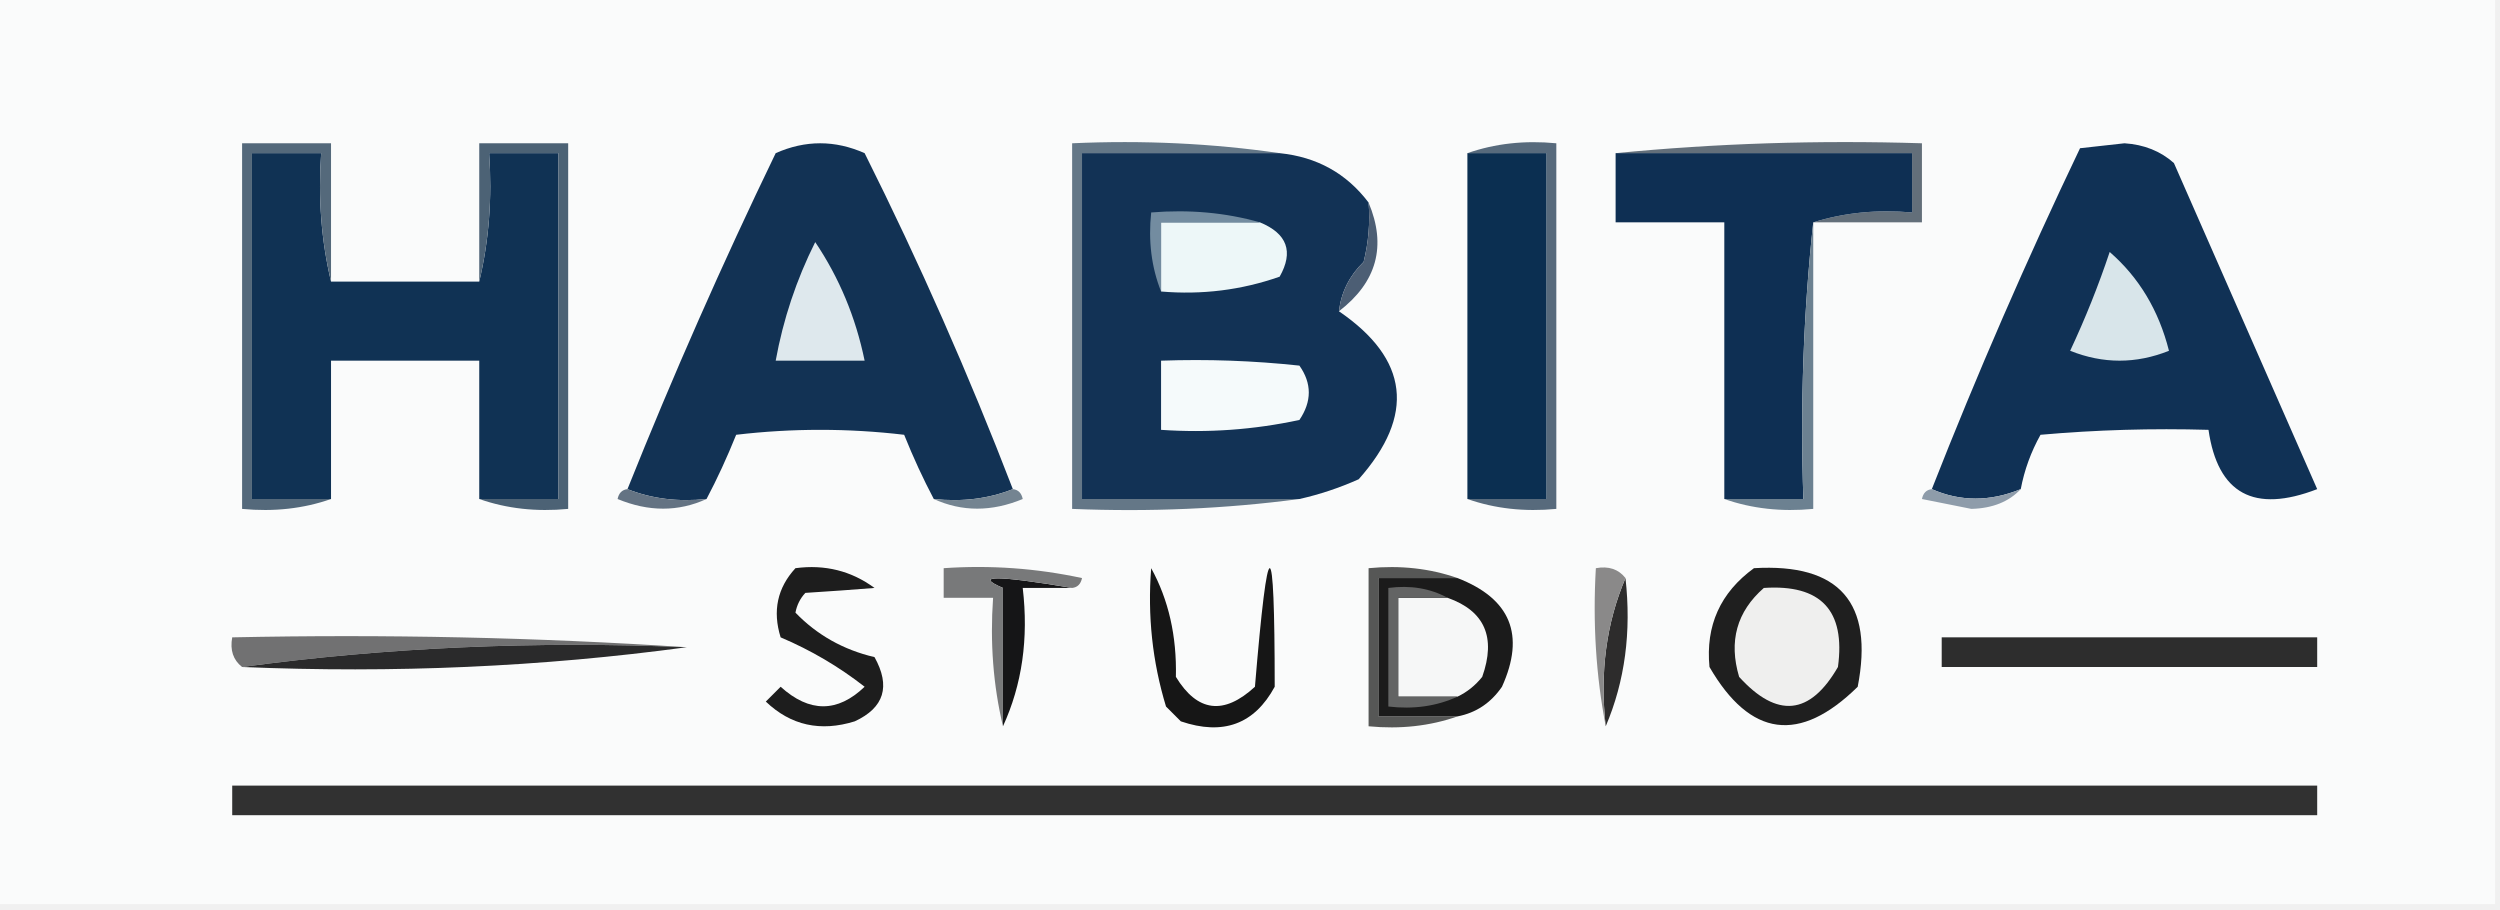
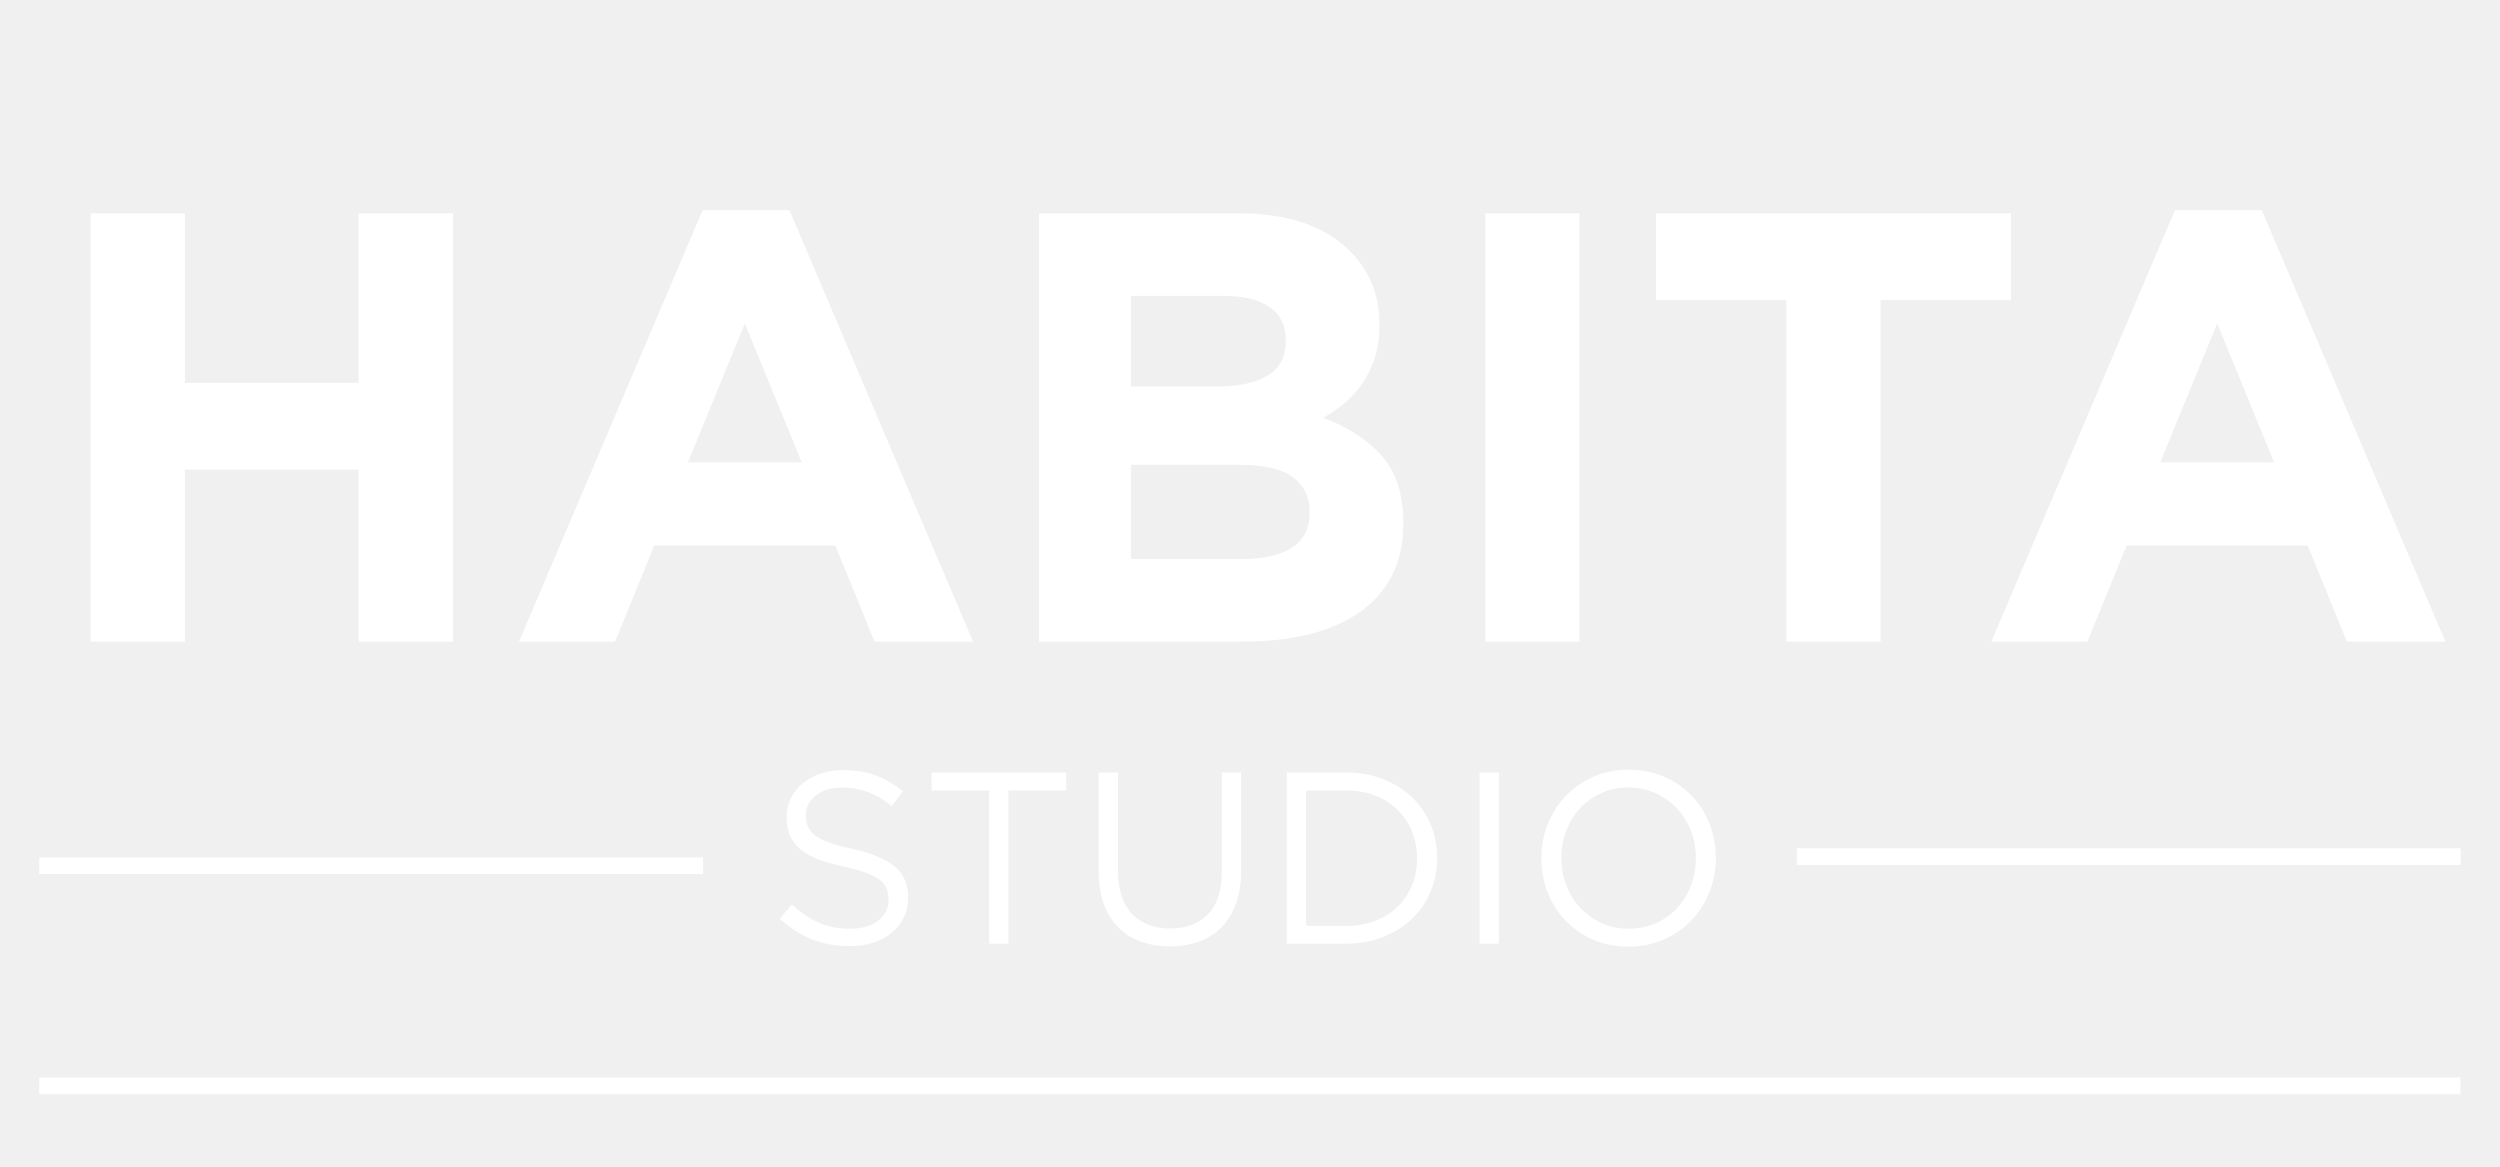
- <svg xmlns="http://www.w3.org/2000/svg" version="1.1" width="253px" height="92px" style="shape-rendering:geometricPrecision; text-rendering:geometricPrecision; image-rendering:optimizeQuality; fill-rule:evenodd; clip-rule:evenodd">
-   <g>
-     <path style="opacity:1" fill="#fafbfb" d="M -0.5,-0.5 C 83.833,-0.5 168.167,-0.5 252.5,-0.5C 252.5,30.167 252.5,60.833 252.5,91.5C 168.167,91.5 83.833,91.5 -0.5,91.5C -0.5,60.833 -0.5,30.167 -0.5,-0.5 Z" />
+ <svg xmlns="http://www.w3.org/2000/svg" width="600" zoomAndPan="magnify" viewBox="0 0 450 210" height="280" preserveAspectRatio="xMidYMid meet" version="1.0">
+   <defs>
+     <g />
+     <clipPath id="da5ad1f7c5">
+       <rect x="0" width="438" y="0" height="132" />
+     </clipPath>
+     <clipPath id="acf6671c1e">
+       <rect x="0" width="175" y="0" height="54" />
+     </clipPath>
+   </defs>
+   <path stroke-linecap="butt" transform="matrix(0.75, 0, 0, 0.75, 7.060898, 193.9579)" fill="none" stroke-linejoin="miter" d="M 0.002 1.999 L 581.075 1.999 " stroke="#ffffff" stroke-width="4" stroke-opacity="1" stroke-miterlimit="4" />
+   <path stroke-linecap="butt" transform="matrix(0.75, 0.000000000000000535, -0.000000000000000535, 0.75, 7.060898, 154.3341)" fill="none" stroke-linejoin="miter" d="M 0.002 2.002 L 159.335 2.002 " stroke="#ffffff" stroke-width="4" stroke-opacity="1" stroke-miterlimit="4" />
+   <path stroke-linecap="butt" transform="matrix(0.75, 0.000000000000000535, -0.000000000000000535, 0.75, 323.4387, 152.6842)" fill="none" stroke-linejoin="miter" d="M -0.002 1.999 L 159.332 1.999 " stroke="#ffffff" stroke-width="4" stroke-opacity="1" stroke-miterlimit="4" />
+   <g transform="matrix(1, 0, 0, 1, 6, 12)">
+     <g clip-path="url(#da5ad1f7c5)">
+       <g fill="#ffffff" fill-opacity="1">
+         <g transform="translate(1.060898, 103.496)">
+           <g>
+             <path d="M 9.25 -77.109 L 26.219 -77.109 L 26.219 -46.594 L 57.5 -46.594 L 57.5 -77.109 L 74.469 -77.109 L 74.469 0 L 57.5 0 L 57.5 -30.953 L 26.219 -30.953 L 26.219 0 L 9.25 0 Z M 9.25 -77.109 " />
+           </g>
+         </g>
+       </g>
+       <g fill="#ffffff" fill-opacity="1">
+         <g transform="translate(84.77599, 103.496)">
+           <g>
+             <path d="M 35.688 -77.656 L 51.328 -77.656 L 84.375 0 L 66.641 0 L 59.594 -17.297 L 26.984 -17.297 L 19.938 0 L 2.641 0 Z M 53.531 -32.281 L 43.297 -57.281 L 33.047 -32.281 Z M 53.531 -32.281 " />
+           </g>
+         </g>
+       </g>
+       <g fill="#ffffff" fill-opacity="1">
+         <g transform="translate(171.7956, 103.496)">
+           <g>
+             <path d="M 9.25 -77.109 L 45.047 -77.109 C 53.941 -77.109 60.664 -74.832 65.219 -70.281 C 68.738 -66.758 70.5 -62.391 70.5 -57.172 L 70.5 -56.953 C 70.5 -54.742 70.223 -52.797 69.672 -51.109 C 69.117 -49.422 68.383 -47.895 67.469 -46.531 C 66.551 -45.176 65.484 -43.984 64.266 -42.953 C 63.055 -41.93 61.754 -41.051 60.359 -40.312 C 64.836 -38.625 68.363 -36.328 70.938 -33.422 C 73.508 -30.523 74.797 -26.508 74.797 -21.375 L 74.797 -21.156 C 74.797 -17.625 74.113 -14.535 72.75 -11.891 C 71.395 -9.254 69.453 -7.051 66.922 -5.281 C 64.391 -3.52 61.344 -2.195 57.781 -1.312 C 54.219 -0.438 50.27 0 45.938 0 L 9.25 0 Z M 53.641 -54.312 C 53.641 -56.875 52.688 -58.832 50.781 -60.188 C 48.875 -61.551 46.117 -62.234 42.516 -62.234 L 25.781 -62.234 L 25.781 -45.938 L 41.422 -45.938 C 45.16 -45.938 48.129 -46.578 50.328 -47.859 C 52.535 -49.148 53.641 -51.227 53.641 -54.094 Z M 57.938 -23.469 C 57.938 -26.031 56.945 -28.062 54.969 -29.562 C 52.988 -31.07 49.797 -31.828 45.391 -31.828 L 25.781 -31.828 L 25.781 -14.875 L 45.938 -14.875 C 49.676 -14.875 52.609 -15.551 54.734 -16.906 C 56.867 -18.27 57.938 -20.383 57.938 -23.25 Z M 57.938 -23.469 " />
+           </g>
+         </g>
+       </g>
+       <g fill="#ffffff" fill-opacity="1">
+         <g transform="translate(251.3249, 103.496)">
+           <g>
+             <path d="M 10.031 -77.109 L 26.984 -77.109 L 26.984 0 L 10.031 0 Z M 10.031 -77.109 " />
+           </g>
+         </g>
+       </g>
+       <g fill="#ffffff" fill-opacity="1">
+         <g transform="translate(288.3358, 103.496)">
+           <g>
+             <path d="M 27.203 -61.469 L 3.75 -61.469 L 3.75 -77.109 L 67.641 -77.109 L 67.641 -61.469 L 44.172 -61.469 L 44.172 0 L 27.203 0 Z M 27.203 -61.469 " />
+           </g>
+         </g>
+       </g>
+       <g fill="#ffffff" fill-opacity="1">
+         <g transform="translate(349.7994, 103.496)">
+           <g>
+             <path d="M 35.688 -77.656 L 51.328 -77.656 L 84.375 0 L 66.641 0 L 59.594 -17.297 L 26.984 -17.297 L 19.938 0 L 2.641 0 Z M 53.531 -32.281 L 43.297 -57.281 L 33.047 -32.281 Z M 53.531 -32.281 " />
+           </g>
+         </g>
+       </g>
+     </g>
  </g>
-   <g>
-     <path style="opacity:1" fill="#636f7a" d="M 163.5,15.5 C 173.653,14.506 183.986,14.172 194.5,14.5C 194.5,17.167 194.5,19.833 194.5,22.5C 190.833,22.5 187.167,22.5 183.5,22.5C 186.625,21.521 189.958,21.187 193.5,21.5C 193.5,19.5 193.5,17.5 193.5,15.5C 183.5,15.5 173.5,15.5 163.5,15.5 Z" />
-   </g>
-   <g>
-     <path style="opacity:1" fill="#123254" d="M 102.5,49.5 C 100.052,50.473 97.385,50.806 94.5,50.5C 93.422,48.461 92.422,46.294 91.5,44C 85.833,43.333 80.167,43.333 74.5,44C 73.578,46.294 72.578,48.461 71.5,50.5C 68.615,50.806 65.948,50.473 63.5,49.5C 68.122,37.956 73.122,26.623 78.5,15.5C 81.5,14.167 84.5,14.167 87.5,15.5C 93.044,26.589 98.044,37.923 102.5,49.5 Z" />
-   </g>
-   <g>
-     <path style="opacity:1" fill="#647787" d="M 129.5,15.5 C 122.833,15.5 116.167,15.5 109.5,15.5C 109.5,27.167 109.5,38.833 109.5,50.5C 116.833,50.5 124.167,50.5 131.5,50.5C 124.018,51.492 116.352,51.825 108.5,51.5C 108.5,39.167 108.5,26.833 108.5,14.5C 115.687,14.175 122.687,14.509 129.5,15.5 Z" />
-   </g>
-   <g>
-     <path style="opacity:1" fill="#103254" d="M 33.5,28.5 C 38.5,28.5 43.5,28.5 48.5,28.5C 49.485,24.366 49.818,20.032 49.5,15.5C 51.833,15.5 54.167,15.5 56.5,15.5C 56.5,27.167 56.5,38.833 56.5,50.5C 53.833,50.5 51.167,50.5 48.5,50.5C 48.5,45.833 48.5,41.167 48.5,36.5C 43.5,36.5 38.5,36.5 33.5,36.5C 33.5,41.167 33.5,45.833 33.5,50.5C 30.833,50.5 28.167,50.5 25.5,50.5C 25.5,38.833 25.5,27.167 25.5,15.5C 27.833,15.5 30.167,15.5 32.5,15.5C 32.182,20.032 32.515,24.366 33.5,28.5 Z" />
-   </g>
-   <g>
-     <path style="opacity:1" fill="#123255" d="M 129.5,15.5 C 133.272,15.884 136.272,17.55 138.5,20.5C 138.662,22.527 138.495,24.527 138,26.5C 136.562,27.9 135.729,29.567 135.5,31.5C 142.583,36.345 143.25,42.011 137.5,48.5C 135.55,49.372 133.55,50.039 131.5,50.5C 124.167,50.5 116.833,50.5 109.5,50.5C 109.5,38.833 109.5,27.167 109.5,15.5C 116.167,15.5 122.833,15.5 129.5,15.5 Z" />
-   </g>
-   <g>
-     <path style="opacity:1" fill="#edf7f8" d="M 127.5,22.5 C 130.267,23.638 130.934,25.472 129.5,28C 125.637,29.354 121.637,29.854 117.5,29.5C 117.5,27.167 117.5,24.833 117.5,22.5C 120.833,22.5 124.167,22.5 127.5,22.5 Z" />
-   </g>
-   <g>
-     <path style="opacity:1" fill="#738ca0" d="M 127.5,22.5 C 124.167,22.5 120.833,22.5 117.5,22.5C 117.5,24.833 117.5,27.167 117.5,29.5C 116.527,27.052 116.194,24.385 116.5,21.5C 120.371,21.185 124.038,21.518 127.5,22.5 Z" />
-   </g>
-   <g>
-     <path style="opacity:1" fill="#4c5e74" d="M 138.5,20.5 C 140.345,24.884 139.345,28.551 135.5,31.5C 135.729,29.567 136.562,27.9 138,26.5C 138.495,24.527 138.662,22.527 138.5,20.5 Z" />
-   </g>
-   <g>
-     <path style="opacity:1" fill="#576a7c" d="M 148.5,15.5 C 151.287,14.523 154.287,14.19 157.5,14.5C 157.5,26.833 157.5,39.167 157.5,51.5C 154.287,51.81 151.287,51.477 148.5,50.5C 151.167,50.5 153.833,50.5 156.5,50.5C 156.5,38.833 156.5,27.167 156.5,15.5C 153.833,15.5 151.167,15.5 148.5,15.5 Z" />
-   </g>
-   <g>
-     <path style="opacity:1" fill="#0e2f53" d="M 163.5,15.5 C 173.5,15.5 183.5,15.5 193.5,15.5C 193.5,17.5 193.5,19.5 193.5,21.5C 189.958,21.187 186.625,21.521 183.5,22.5C 182.506,31.652 182.173,40.985 182.5,50.5C 179.833,50.5 177.167,50.5 174.5,50.5C 174.5,41.167 174.5,31.833 174.5,22.5C 170.833,22.5 167.167,22.5 163.5,22.5C 163.5,20.167 163.5,17.833 163.5,15.5 Z" />
-   </g>
-   <g>
-     <path style="opacity:1" fill="#dee8ed" d="M 82.5,24.5 C 84.931,28.111 86.597,32.111 87.5,36.5C 84.5,36.5 81.5,36.5 78.5,36.5C 79.26,32.313 80.593,28.313 82.5,24.5 Z" />
-   </g>
-   <g>
-     <path style="opacity:1" fill="#6c8191" d="M 183.5,22.5 C 183.5,32.167 183.5,41.833 183.5,51.5C 180.287,51.81 177.287,51.477 174.5,50.5C 177.167,50.5 179.833,50.5 182.5,50.5C 182.173,40.985 182.506,31.652 183.5,22.5 Z" />
-   </g>
-   <g>
-     <path style="opacity:1" fill="#f5fafb" d="M 117.5,36.5 C 122.179,36.334 126.845,36.501 131.5,37C 132.767,38.796 132.767,40.629 131.5,42.5C 126.88,43.493 122.214,43.827 117.5,43.5C 117.5,41.167 117.5,38.833 117.5,36.5 Z" />
-   </g>
-   <g>
-     <path style="opacity:1" fill="#54697b" d="M 33.5,28.5 C 32.515,24.366 32.182,20.032 32.5,15.5C 30.167,15.5 27.833,15.5 25.5,15.5C 25.5,27.167 25.5,38.833 25.5,50.5C 28.167,50.5 30.833,50.5 33.5,50.5C 30.713,51.477 27.713,51.81 24.5,51.5C 24.5,39.167 24.5,26.833 24.5,14.5C 27.5,14.5 30.5,14.5 33.5,14.5C 33.5,19.167 33.5,23.833 33.5,28.5 Z" />
-   </g>
-   <g>
-     <path style="opacity:1" fill="#4c6275" d="M 48.5,50.5 C 51.167,50.5 53.833,50.5 56.5,50.5C 56.5,38.833 56.5,27.167 56.5,15.5C 54.167,15.5 51.833,15.5 49.5,15.5C 49.818,20.032 49.485,24.366 48.5,28.5C 48.5,23.833 48.5,19.167 48.5,14.5C 51.5,14.5 54.5,14.5 57.5,14.5C 57.5,26.833 57.5,39.167 57.5,51.5C 54.287,51.81 51.287,51.477 48.5,50.5 Z" />
-   </g>
-   <g>
-     <path style="opacity:1" fill="#103155" d="M 204.5,49.5 C 201.396,50.775 198.396,50.775 195.5,49.5C 200.084,37.831 205.084,26.331 210.5,15C 212,14.833 213.5,14.667 215,14.5C 216.981,14.629 218.647,15.296 220,16.5C 224.833,27.5 229.667,38.5 234.5,49.5C 228.103,51.972 224.437,49.972 223.5,43.5C 217.824,43.334 212.157,43.501 206.5,44C 205.536,45.725 204.869,47.559 204.5,49.5 Z" />
-   </g>
-   <g>
-     <path style="opacity:1" fill="#d8e5ea" d="M 213.5,25.5 C 216.466,28.073 218.466,31.406 219.5,35.5C 216.167,36.833 212.833,36.833 209.5,35.5C 211.036,32.222 212.369,28.889 213.5,25.5 Z" />
-   </g>
-   <g>
-     <path style="opacity:1" fill="#0b2f51" d="M 148.5,15.5 C 151.167,15.5 153.833,15.5 156.5,15.5C 156.5,27.167 156.5,38.833 156.5,50.5C 153.833,50.5 151.167,50.5 148.5,50.5C 148.5,38.833 148.5,27.167 148.5,15.5 Z" />
-   </g>
-   <g>
-     <path style="opacity:1" fill="#647383" d="M 63.5,49.5 C 65.948,50.473 68.615,50.806 71.5,50.5C 68.645,51.803 65.645,51.803 62.5,50.5C 62.624,49.893 62.957,49.56 63.5,49.5 Z" />
-   </g>
-   <g>
-     <path style="opacity:1" fill="#748491" d="M 102.5,49.5 C 103.043,49.56 103.376,49.893 103.5,50.5C 100.355,51.803 97.355,51.803 94.5,50.5C 97.385,50.806 100.052,50.473 102.5,49.5 Z" />
-   </g>
-   <g>
-     <path style="opacity:1" fill="#8e9caa" d="M 195.5,49.5 C 198.396,50.775 201.396,50.775 204.5,49.5C 203.306,50.777 201.64,51.444 199.5,51.5C 197.833,51.167 196.167,50.833 194.5,50.5C 194.624,49.893 194.957,49.56 195.5,49.5 Z" />
-   </g>
-   <g>
-     <path style="opacity:1" fill="#151517" d="M 108.5,59.5 C 106.833,59.5 105.167,59.5 103.5,59.5C 104.103,64.619 103.436,69.285 101.5,73.5C 101.5,68.833 101.5,64.167 101.5,59.5C 98.49,58.209 100.824,58.209 108.5,59.5 Z" />
-   </g>
-   <g>
-     <path style="opacity:1" fill="#78797a" d="M 108.5,59.5 C 100.824,58.209 98.49,58.209 101.5,59.5C 101.5,64.167 101.5,68.833 101.5,73.5C 100.515,69.366 100.182,65.032 100.5,60.5C 98.833,60.5 97.167,60.5 95.5,60.5C 95.5,59.5 95.5,58.5 95.5,57.5C 100.214,57.173 104.88,57.507 109.5,58.5C 109.376,59.107 109.043,59.44 108.5,59.5 Z" />
-   </g>
-   <g>
-     <path style="opacity:1" fill="#565756" d="M 147.5,58.5 C 144.833,58.5 142.167,58.5 139.5,58.5C 139.5,63.167 139.5,67.833 139.5,72.5C 142.167,72.5 144.833,72.5 147.5,72.5C 144.713,73.477 141.713,73.81 138.5,73.5C 138.5,68.167 138.5,62.833 138.5,57.5C 141.713,57.19 144.713,57.523 147.5,58.5 Z" />
-   </g>
-   <g>
-     <path style="opacity:1" fill="#2d2c2c" d="M 164.5,58.5 C 165.108,63.944 164.442,68.944 162.5,73.5C 161.892,68.056 162.558,63.056 164.5,58.5 Z" />
-   </g>
-   <g>
-     <path style="opacity:1" fill="#1f1f1f" d="M 177.5,57.5 C 186.153,56.987 189.653,60.987 188,69.5C 182.124,75.279 177.124,74.613 173,67.5C 172.596,63.308 174.096,59.975 177.5,57.5 Z" />
-   </g>
-   <g>
-     <path style="opacity:1" fill="#efefee" d="M 178.5,59.5 C 184.279,59.112 186.779,61.778 186,67.5C 183.177,72.395 179.843,72.729 176,68.5C 174.927,64.9 175.76,61.9 178.5,59.5 Z" />
-   </g>
-   <g>
-     <path style="opacity:1" fill="#8a8989" d="M 164.5,58.5 C 162.558,63.056 161.892,68.056 162.5,73.5C 161.512,68.359 161.179,63.026 161.5,57.5C 162.791,57.263 163.791,57.596 164.5,58.5 Z" />
-   </g>
-   <g>
-     <path style="opacity:1" fill="#717172" d="M 69.5,65.5 C 54.129,64.85 39.129,65.516 24.5,67.5C 23.596,66.791 23.263,65.791 23.5,64.5C 39.009,64.171 54.342,64.504 69.5,65.5 Z" />
-   </g>
-   <g>
-     <path style="opacity:1" fill="#2d2d2d" d="M 196.5,64.5 C 209.167,64.5 221.833,64.5 234.5,64.5C 234.5,65.5 234.5,66.5 234.5,67.5C 221.833,67.5 209.167,67.5 196.5,67.5C 196.5,66.5 196.5,65.5 196.5,64.5 Z" />
-   </g>
-   <g>
-     <path style="opacity:1" fill="#2a2a2b" d="M 69.5,65.5 C 54.871,67.484 39.871,68.15 24.5,67.5C 39.129,65.516 54.129,64.85 69.5,65.5 Z" />
-   </g>
-   <g>
-     <path style="opacity:1" fill="#1d1d1d" d="M 80.5,57.5 C 83.482,57.104 86.149,57.771 88.5,59.5C 86.328,59.676 83.995,59.843 81.5,60C 80.978,60.561 80.645,61.228 80.5,62C 82.684,64.261 85.35,65.761 88.5,66.5C 90.147,69.454 89.481,71.621 86.5,73C 83.032,74.081 80.032,73.415 77.5,71C 78,70.5 78.5,70 79,69.5C 81.915,72.135 84.748,72.135 87.5,69.5C 84.904,67.47 82.071,65.803 79,64.5C 78.167,61.829 78.667,59.496 80.5,57.5 Z" />
-   </g>
-   <g>
-     <path style="opacity:1" fill="#1b1b1b" d="M 147.5,58.5 C 152.876,60.585 154.376,64.252 152,69.5C 150.871,71.141 149.371,72.141 147.5,72.5C 144.833,72.5 142.167,72.5 139.5,72.5C 139.5,67.833 139.5,63.167 139.5,58.5C 142.167,58.5 144.833,58.5 147.5,58.5 Z" />
-   </g>
-   <g>
-     <path style="opacity:1" fill="#f6f7f7" d="M 146.5,60.5 C 150.254,61.828 151.421,64.494 150,68.5C 149.292,69.38 148.458,70.047 147.5,70.5C 145.5,70.5 143.5,70.5 141.5,70.5C 141.5,67.167 141.5,63.833 141.5,60.5C 143.167,60.5 144.833,60.5 146.5,60.5 Z" />
-   </g>
-   <g>
-     <path style="opacity:1" fill="#636464" d="M 146.5,60.5 C 144.833,60.5 143.167,60.5 141.5,60.5C 141.5,63.833 141.5,67.167 141.5,70.5C 143.5,70.5 145.5,70.5 147.5,70.5C 145.393,71.468 143.059,71.802 140.5,71.5C 140.5,67.5 140.5,63.5 140.5,59.5C 142.735,59.205 144.735,59.539 146.5,60.5 Z" />
-   </g>
-   <g>
-     <path style="opacity:1" fill="#161616" d="M 116.5,57.5 C 118.26,60.701 119.094,64.367 119,68.5C 121.178,72.066 123.844,72.399 127,69.5C 128.331,53.5 128.998,53.5 129,69.5C 126.947,73.292 123.781,74.458 119.5,73C 119,72.5 118.5,72 118,71.5C 116.621,66.964 116.121,62.297 116.5,57.5 Z" />
-   </g>
-   <g>
-     <path style="opacity:1" fill="#313131" d="M 23.5,79.5 C 93.833,79.5 164.167,79.5 234.5,79.5C 234.5,80.5 234.5,81.5 234.5,82.5C 164.167,82.5 93.833,82.5 23.5,82.5C 23.5,81.5 23.5,80.5 23.5,79.5 Z" />
+   <g transform="matrix(1, 0, 0, 1, 138, 128)">
+     <g clip-path="url(#acf6671c1e)">
+       <g fill="#ffffff" fill-opacity="1">
+         <g transform="translate(0.0369834, 41.8578)">
+           <g>
+             <path d="M 14.906 0.438 C 12.445 0.438 10.195 0.035 8.156 -0.766 C 6.125 -1.578 4.18 -2.816 2.328 -4.484 L 4.484 -7.031 C 6.098 -5.57 7.723 -4.484 9.359 -3.766 C 11.004 -3.047 12.898 -2.688 15.047 -2.688 C 17.129 -2.688 18.789 -3.176 20.031 -4.156 C 21.281 -5.133 21.906 -6.391 21.906 -7.922 L 21.906 -8 C 21.906 -8.707 21.785 -9.348 21.547 -9.922 C 21.316 -10.492 20.906 -11.016 20.312 -11.484 C 19.727 -11.953 18.914 -12.375 17.875 -12.75 C 16.832 -13.133 15.508 -13.504 13.906 -13.859 C 12.145 -14.234 10.609 -14.672 9.297 -15.172 C 7.992 -15.672 6.914 -16.27 6.062 -16.969 C 5.219 -17.676 4.586 -18.5 4.172 -19.438 C 3.766 -20.375 3.562 -21.473 3.562 -22.734 L 3.562 -22.828 C 3.562 -24.023 3.812 -25.133 4.312 -26.156 C 4.812 -27.188 5.516 -28.078 6.422 -28.828 C 7.328 -29.578 8.395 -30.164 9.625 -30.594 C 10.863 -31.02 12.211 -31.234 13.672 -31.234 C 15.93 -31.234 17.906 -30.914 19.594 -30.281 C 21.281 -29.656 22.914 -28.711 24.5 -27.453 L 22.469 -24.766 C 21.039 -25.93 19.598 -26.781 18.141 -27.312 C 16.691 -27.844 15.176 -28.109 13.594 -28.109 C 11.57 -28.109 9.973 -27.629 8.797 -26.672 C 7.617 -25.723 7.031 -24.547 7.031 -23.141 L 7.031 -23.047 C 7.031 -22.316 7.145 -21.664 7.375 -21.094 C 7.613 -20.52 8.039 -19.988 8.656 -19.5 C 9.281 -19.02 10.133 -18.582 11.219 -18.188 C 12.301 -17.789 13.691 -17.414 15.391 -17.062 C 18.828 -16.301 21.359 -15.242 22.984 -13.891 C 24.609 -12.547 25.422 -10.703 25.422 -8.359 L 25.422 -8.266 C 25.422 -6.953 25.156 -5.758 24.625 -4.688 C 24.102 -3.613 23.379 -2.695 22.453 -1.938 C 21.523 -1.176 20.414 -0.586 19.125 -0.172 C 17.844 0.234 16.438 0.438 14.906 0.438 Z M 14.906 0.438 " />
+           </g>
+         </g>
+       </g>
+       <g fill="#ffffff" fill-opacity="1">
+         <g transform="translate(27.69945, 41.8578)">
+           <g>
+             <path d="M 12.359 -27.578 L 1.984 -27.578 L 1.984 -30.797 L 26.219 -30.797 L 26.219 -27.578 L 15.828 -27.578 L 15.828 0 L 12.359 0 Z M 12.359 -27.578 " />
+           </g>
+         </g>
+       </g>
+       <g fill="#ffffff" fill-opacity="1">
+         <g transform="translate(55.88973, 41.8578)">
+           <g>
+             <path d="M 16.672 0.484 C 14.766 0.484 13.023 0.195 11.453 -0.375 C 9.891 -0.945 8.539 -1.797 7.406 -2.922 C 6.281 -4.055 5.41 -5.457 4.797 -7.125 C 4.18 -8.789 3.875 -10.711 3.875 -12.891 L 3.875 -30.797 L 7.344 -30.797 L 7.344 -13.109 C 7.344 -9.766 8.172 -7.195 9.828 -5.406 C 11.484 -3.625 13.797 -2.734 16.766 -2.734 C 19.609 -2.734 21.863 -3.582 23.531 -5.281 C 25.195 -6.977 26.031 -9.516 26.031 -12.891 L 26.031 -30.797 L 29.516 -30.797 L 29.516 -13.156 C 29.516 -10.895 29.207 -8.91 28.594 -7.203 C 27.977 -5.504 27.102 -4.082 25.969 -2.938 C 24.844 -1.801 23.492 -0.945 21.922 -0.375 C 20.359 0.195 18.609 0.484 16.672 0.484 Z M 16.672 0.484 " />
+           </g>
+         </g>
+       </g>
+       <g fill="#ffffff" fill-opacity="1">
+         <g transform="translate(89.2695, 41.8578)">
+           <g>
+             <path d="M 4.359 -30.797 L 15.047 -30.797 C 17.453 -30.797 19.656 -30.406 21.656 -29.625 C 23.664 -28.844 25.395 -27.766 26.844 -26.391 C 28.301 -25.016 29.426 -23.395 30.219 -21.531 C 31.008 -19.664 31.406 -17.648 31.406 -15.484 L 31.406 -15.391 C 31.406 -13.223 31.008 -11.203 30.219 -9.328 C 29.426 -7.453 28.301 -5.82 26.844 -4.438 C 25.395 -3.062 23.664 -1.977 21.656 -1.188 C 19.656 -0.395 17.453 0 15.047 0 L 4.359 0 Z M 7.828 -27.578 L 7.828 -3.203 L 15.047 -3.203 C 16.984 -3.203 18.742 -3.508 20.328 -4.125 C 21.91 -4.75 23.25 -5.602 24.344 -6.688 C 25.445 -7.77 26.297 -9.051 26.891 -10.531 C 27.492 -12.008 27.797 -13.602 27.797 -15.312 L 27.797 -15.391 C 27.797 -17.098 27.492 -18.691 26.891 -20.172 C 26.297 -21.648 25.445 -22.938 24.344 -24.031 C 23.25 -25.133 21.91 -26 20.328 -26.625 C 18.742 -27.258 16.984 -27.578 15.047 -27.578 Z M 7.828 -27.578 " />
+           </g>
+         </g>
+       </g>
+       <g fill="#ffffff" fill-opacity="1">
+         <g transform="translate(123.6608, 41.8578)">
+           <g>
+             <path d="M 4.656 -30.797 L 8.141 -30.797 L 8.141 0 L 4.656 0 Z M 4.656 -30.797 " />
+           </g>
+         </g>
+       </g>
+       <g fill="#ffffff" fill-opacity="1">
+         <g transform="translate(136.4585, 41.8578)">
+           <g>
+             <path d="M 18.656 0.531 C 16.301 0.531 14.164 0.109 12.25 -0.734 C 10.332 -1.586 8.68 -2.738 7.297 -4.188 C 5.922 -5.645 4.859 -7.332 4.109 -9.25 C 3.359 -11.176 2.984 -13.195 2.984 -15.312 L 2.984 -15.391 C 2.984 -17.504 3.363 -19.531 4.125 -21.469 C 4.895 -23.406 5.969 -25.098 7.344 -26.547 C 8.719 -27.992 10.375 -29.148 12.312 -30.016 C 14.25 -30.879 16.391 -31.312 18.734 -31.312 C 21.078 -31.312 23.207 -30.883 25.125 -30.031 C 27.051 -29.188 28.703 -28.035 30.078 -26.578 C 31.461 -25.129 32.523 -23.445 33.266 -21.531 C 34.016 -19.613 34.391 -17.598 34.391 -15.484 L 34.391 -15.391 C 34.391 -13.285 34.008 -11.266 33.25 -9.328 C 32.488 -7.391 31.414 -5.691 30.031 -4.234 C 28.656 -2.785 27 -1.629 25.062 -0.766 C 23.133 0.098 21 0.531 18.656 0.531 Z M 18.734 -2.688 C 20.492 -2.688 22.113 -3.016 23.594 -3.672 C 25.07 -4.328 26.336 -5.227 27.391 -6.375 C 28.453 -7.52 29.285 -8.852 29.891 -10.375 C 30.492 -11.906 30.797 -13.551 30.797 -15.312 L 30.797 -15.391 C 30.797 -17.148 30.492 -18.801 29.891 -20.344 C 29.285 -21.883 28.441 -23.223 27.359 -24.359 C 26.273 -25.504 24.988 -26.414 23.5 -27.094 C 22.02 -27.77 20.406 -28.109 18.656 -28.109 C 16.895 -28.109 15.27 -27.773 13.781 -27.109 C 12.301 -26.453 11.035 -25.551 9.984 -24.406 C 8.93 -23.27 8.102 -21.938 7.5 -20.406 C 6.895 -18.883 6.594 -17.242 6.594 -15.484 L 6.594 -15.391 C 6.594 -13.629 6.895 -11.977 7.5 -10.438 C 8.102 -8.906 8.945 -7.566 10.031 -6.422 C 11.113 -5.273 12.395 -4.363 13.875 -3.688 C 15.352 -3.02 16.973 -2.688 18.734 -2.688 Z M 18.734 -2.688 " />
+           </g>
+         </g>
+       </g>
+     </g>
  </g>
</svg>
